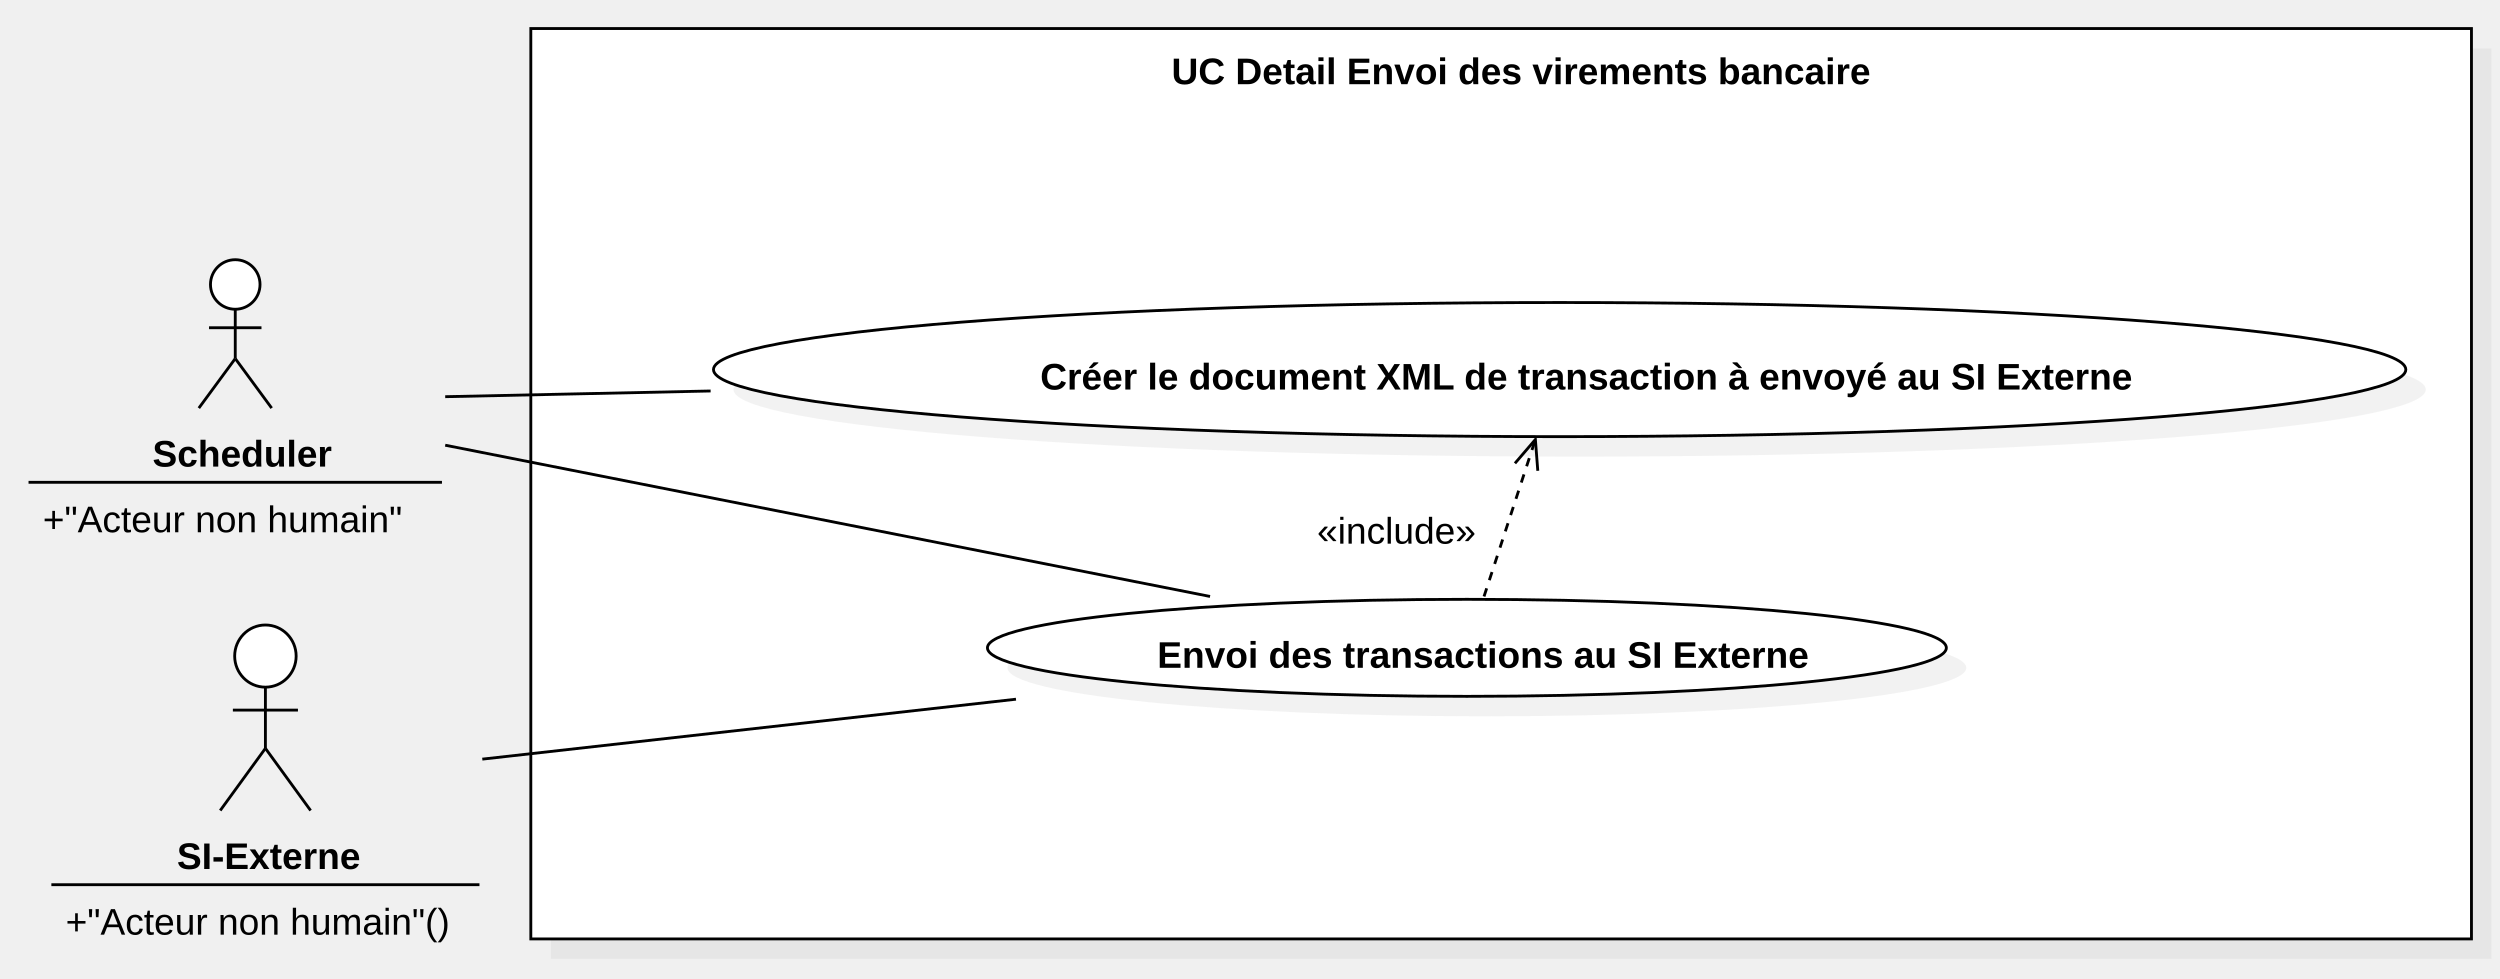
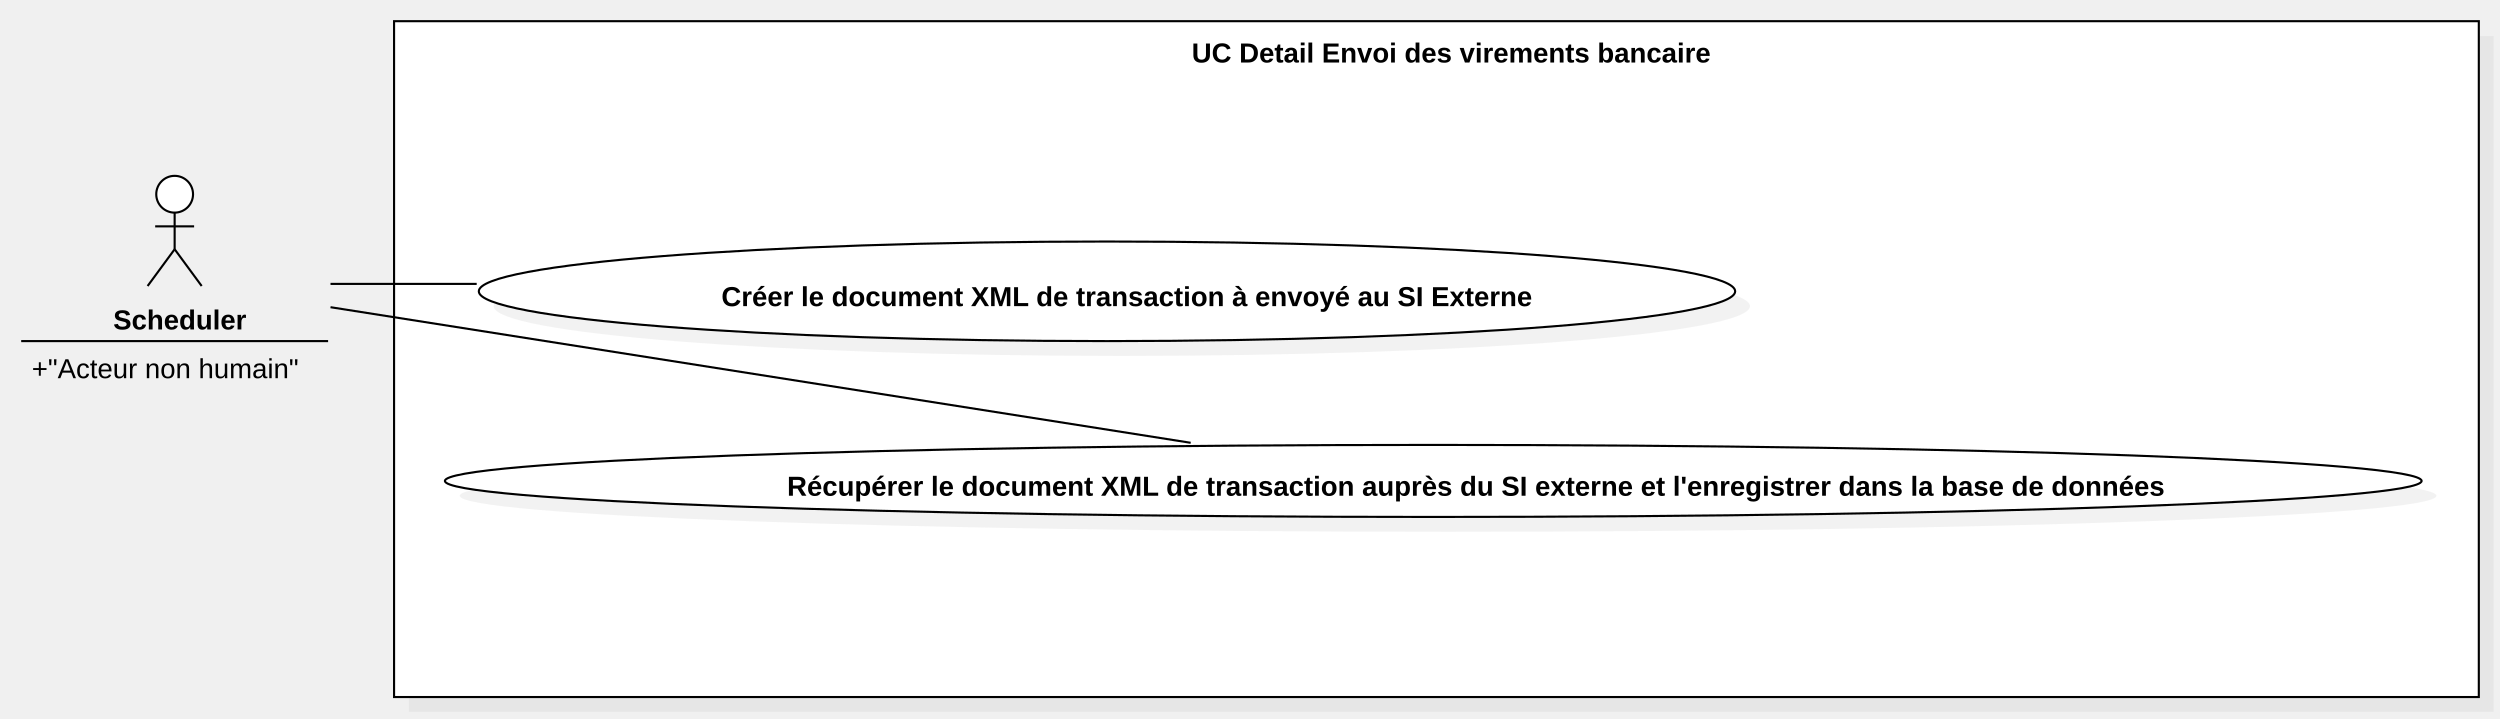
- <svg xmlns="http://www.w3.org/2000/svg" version="1.1" width="876" height="343">
+ <svg xmlns="http://www.w3.org/2000/svg" version="1.1" width="1180" height="339">
  <defs />
  <g>
-     <g transform="translate(-6,-126) scale(1,1)">
-       <rect fill="#C0C0C0" stroke="none" x="199" y="143" width="680" height="319" opacity="0.2" />
+     <g transform="translate(-6,-134) scale(1,1)">
+       <rect fill="#C0C0C0" stroke="none" x="199" y="151" width="984" height="319" opacity="0.2" />
    </g>
-     <g transform="translate(-6,-126) scale(1,1)">
-       <rect fill="#ffffff" stroke="none" x="192" y="136" width="680" height="319" />
+     <g transform="translate(-6,-134) scale(1,1)">
+       <rect fill="#ffffff" stroke="none" x="192" y="144" width="984" height="319" />
    </g>
-     <g transform="translate(-6,-126) scale(1,1)">
-       <path fill="none" stroke="#000000" d="M 192 136 L 872 136 L 872 455 L 192 455 L 192 136 Z Z" stroke-miterlimit="10" />
+     <g transform="translate(-6,-134) scale(1,1)">
+       <path fill="none" stroke="#000000" d="M 192 144 L 1176 144 L 1176 463 L 192 463 L 192 144 Z Z" stroke-miterlimit="10" />
    </g>
-     <g transform="translate(-6,-126) scale(1,1)">
+     <g transform="translate(-6,-134) scale(1,1)">
      <g>
        <path fill="none" stroke="none" />
-         <text fill="#000000" stroke="none" font-family="Arial" font-size="13px" font-style="normal" font-weight="bold" text-decoration="none" x="416.5" y="155.5">UC Detail Envoi des virements bancaire</text>
+         <text fill="#000000" stroke="none" font-family="Arial" font-size="13px" font-style="normal" font-weight="bold" text-decoration="none" x="568.5" y="163.5">UC Detail Envoi des virements bancaire</text>
      </g>
    </g>
-     <g transform="translate(-6,-126) scale(1,1)">
+     <g transform="translate(-6,-134) scale(1,1)">
      <path fill="#ffffff" stroke="none" d="M 79.753 225.68 C 79.753 220.886 83.639 217 88.433 217 C 93.226 217 97.112 220.886 97.112 225.68 C 97.112 230.474 93.226 234.36 88.433 234.36 C 83.639 234.36 79.753 230.474 79.753 225.68 Z" />
    </g>
-     <g transform="translate(-6,-126) scale(1,1)">
+     <g transform="translate(-6,-134) scale(1,1)">
      <path fill="none" stroke="#000000" d="M 79.753 225.68 C 79.753 220.886 83.639 217 88.433 217 C 93.226 217 97.112 220.886 97.112 225.68 C 97.112 230.474 93.226 234.36 88.433 234.36 C 83.639 234.36 79.753 230.474 79.753 225.68 Z" stroke-miterlimit="10" />
    </g>
-     <g transform="translate(-6,-126) scale(1,1)">
+     <g transform="translate(-6,-134) scale(1,1)">
      <path fill="none" stroke="#000000" d="M 88.433 234.36 L 88.433 251.64" stroke-miterlimit="10" />
    </g>
-     <g transform="translate(-6,-126) scale(1,1)">
+     <g transform="translate(-6,-134) scale(1,1)">
      <path fill="none" stroke="#000000" d="M 79.243 240.84 L 97.622 240.84" stroke-miterlimit="10" />
    </g>
-     <g transform="translate(-6,-126) scale(1,1)">
+     <g transform="translate(-6,-134) scale(1,1)">
      <path fill="none" stroke="#000000" d="M 88.433 251.64 L 75.669 269" stroke-miterlimit="10" />
    </g>
-     <g transform="translate(-6,-126) scale(1,1)">
+     <g transform="translate(-6,-134) scale(1,1)">
      <path fill="none" stroke="#000000" d="M 88.433 251.64 L 101.196 269" stroke-miterlimit="10" />
    </g>
-     <g transform="translate(-6,-126) scale(1,1)">
+     <g transform="translate(-6,-134) scale(1,1)">
      <path fill="none" stroke="#000000" d="M 16 295 L 160.865 295" stroke-miterlimit="10" />
    </g>
-     <g transform="translate(-6,-126) scale(1,1)">
+     <g transform="translate(-6,-134) scale(1,1)">
      <g>
        <path fill="none" stroke="none" />
        <text fill="#000000" stroke="none" font-family="Arial" font-size="13px" font-style="normal" font-weight="bold" text-decoration="none" x="59.433" y="289.5">Scheduler</text>
      </g>
    </g>
-     <g transform="translate(-6,-126) scale(1,1)">
+     <g transform="translate(-6,-134) scale(1,1)">
      <g>
        <path fill="none" stroke="none" />
        <text fill="#000000" stroke="none" font-family="Arial" font-size="13px" font-style="normal" font-weight="normal" text-decoration="none" x="21" y="312.5">+"Acteur non humain"</text>
      </g>
    </g>
-     <g transform="translate(-6,-126) scale(1,1)">
-       <path fill="#C0C0C0" stroke="none" d="M 263 262.5 C 263 249.521 395.748 239 559.5 239 C 723.252 239 856 249.521 856 262.5 C 856 275.479 723.252 286 559.5 286 C 395.748 286 263 275.479 263 262.5 Z" opacity="0.2" />
+     <g transform="translate(-6,-134) scale(1,1)">
+       <path fill="#C0C0C0" stroke="none" d="M 239 278.5 C 239 265.521 371.748 255 535.5 255 C 699.252 255 832 265.521 832 278.5 C 832 291.479 699.252 302 535.5 302 C 371.748 302 239 291.479 239 278.5 Z" opacity="0.2" />
    </g>
-     <g transform="translate(-6,-126) scale(1,1)">
-       <path fill="#ffffff" stroke="none" d="M 256 255.5 C 256 242.521 388.748 232 552.5 232 C 716.252 232 849 242.521 849 255.5 C 849 268.479 716.252 279 552.5 279 C 388.748 279 256 268.479 256 255.5 Z" />
+     <g transform="translate(-6,-134) scale(1,1)">
+       <path fill="#ffffff" stroke="none" d="M 232 271.5 C 232 258.521 364.748 248 528.5 248 C 692.252 248 825 258.521 825 271.5 C 825 284.479 692.252 295 528.5 295 C 364.748 295 232 284.479 232 271.5 Z" />
    </g>
-     <g transform="translate(-6,-126) scale(1,1)">
-       <path fill="none" stroke="#000000" d="M 256 255.5 C 256 242.521 388.748 232 552.5 232 C 716.252 232 849 242.521 849 255.5 C 849 268.479 716.252 279 552.5 279 C 388.748 279 256 268.479 256 255.5 Z" stroke-miterlimit="10" />
+     <g transform="translate(-6,-134) scale(1,1)">
+       <path fill="none" stroke="#000000" d="M 232 271.5 C 232 258.521 364.748 248 528.5 248 C 692.252 248 825 258.521 825 271.5 C 825 284.479 692.252 295 528.5 295 C 364.748 295 232 284.479 232 271.5 Z" stroke-miterlimit="10" />
    </g>
-     <g transform="translate(-6,-126) scale(1,1)">
+     <g transform="translate(-6,-134) scale(1,1)">
      <g>
        <path fill="none" stroke="none" />
-         <text fill="#000000" stroke="none" font-family="Arial" font-size="13px" font-style="normal" font-weight="bold" text-decoration="none" x="370.5" y="262.5">Créer le document XML de transaction à envoyé au SI Externe</text>
+         <text fill="#000000" stroke="none" font-family="Arial" font-size="13px" font-style="normal" font-weight="bold" text-decoration="none" x="346.5" y="278.5">Créer le document XML de transaction à envoyé au SI Externe</text>
      </g>
    </g>
-     <g transform="translate(-6,-126) scale(1,1)">
-       <path fill="none" stroke="#000000" d="M 162 265 L 255 263" stroke-miterlimit="10" />
+     <g transform="translate(-6,-134) scale(1,1)">
+       <path fill="none" stroke="#000000" d="M 162 268 L 231 268" stroke-miterlimit="10" />
    </g>
-     <g transform="translate(-6,-126) scale(1,1)">
-       <path fill="#C0C0C0" stroke="none" d="M 359 360 C 359 350.611 434.216 343 527 343 C 619.784 343 695 350.611 695 360 C 695 369.389 619.784 377 527 377 C 434.216 377 359 369.389 359 360 Z" opacity="0.2" />
+     <g transform="translate(-6,-134) scale(1,1)">
+       <path fill="#C0C0C0" stroke="none" d="M 223 368 C 223 358.611 431.859 351 689.5 351 C 947.141 351 1156 358.611 1156 368 C 1156 377.389 947.141 385 689.5 385 C 431.859 385 223 377.389 223 368 Z" opacity="0.2" />
    </g>
-     <g transform="translate(-6,-126) scale(1,1)">
-       <path fill="#ffffff" stroke="none" d="M 352 353 C 352 343.611 427.216 336 520 336 C 612.784 336 688 343.611 688 353 C 688 362.389 612.784 370 520 370 C 427.216 370 352 362.389 352 353 Z" />
+     <g transform="translate(-6,-134) scale(1,1)">
+       <path fill="#ffffff" stroke="none" d="M 216 361 C 216 351.611 424.859 344 682.5 344 C 940.141 344 1149 351.611 1149 361 C 1149 370.389 940.141 378 682.5 378 C 424.859 378 216 370.389 216 361 Z" />
    </g>
-     <g transform="translate(-6,-126) scale(1,1)">
-       <path fill="none" stroke="#000000" d="M 352 353 C 352 343.611 427.216 336 520 336 C 612.784 336 688 343.611 688 353 C 688 362.389 612.784 370 520 370 C 427.216 370 352 362.389 352 353 Z" stroke-miterlimit="10" />
+     <g transform="translate(-6,-134) scale(1,1)">
+       <path fill="none" stroke="#000000" d="M 216 361 C 216 351.611 424.859 344 682.5 344 C 940.141 344 1149 351.611 1149 361 C 1149 370.389 940.141 378 682.5 378 C 424.859 378 216 370.389 216 361 Z" stroke-miterlimit="10" />
    </g>
-     <g transform="translate(-6,-126) scale(1,1)">
+     <g transform="translate(-6,-134) scale(1,1)">
      <g>
        <path fill="none" stroke="none" />
-         <text fill="#000000" stroke="none" font-family="Arial" font-size="13px" font-style="normal" font-weight="bold" text-decoration="none" x="411.5" y="360">Envoi des transactions au SI Externe</text>
+         <text fill="#000000" stroke="none" font-family="Arial" font-size="13px" font-style="normal" font-weight="bold" text-decoration="none" x="377.5" y="368">Récupérer le document XML de transaction auprès du SI externe et l'enregistrer dans la base de données</text>
      </g>
    </g>
-     <g transform="translate(-6,-126) scale(1,1)">
-       <path fill="none" stroke="#000000" d="M 526 335 L 544 280" stroke-miterlimit="10" stroke-dasharray="3" />
-     </g>
-     <g transform="translate(-6,-126) scale(1,1)">
-       <path fill="none" stroke="#000000" d="M 544.84 290.968 L 544 280 L 536.838 288.349" stroke-miterlimit="10" />
-     </g>
-     <g transform="translate(-6,-126) scale(1,1)">
-       <g>
-         <path fill="none" stroke="none" />
-         <text fill="#000000" stroke="none" font-family="Arial" font-size="13px" font-style="normal" font-weight="normal" text-decoration="none" x="467.5" y="316.5">«include»</text>
-       </g>
-     </g>
-     <g transform="translate(-6,-126) scale(1,1)">
-       <path fill="#ffffff" stroke="none" d="M 88.231 355.89 C 88.231 349.876 93.053 345 99 345 C 104.947 345 109.769 349.876 109.769 355.89 C 109.769 361.904 104.947 366.78 99 366.78 C 93.053 366.78 88.231 361.904 88.231 355.89 Z" />
-     </g>
-     <g transform="translate(-6,-126) scale(1,1)">
-       <path fill="none" stroke="#000000" d="M 88.231 355.89 C 88.231 349.876 93.053 345 99 345 C 104.947 345 109.769 349.876 109.769 355.89 C 109.769 361.904 104.947 366.78 99 366.78 C 93.053 366.78 88.231 361.904 88.231 355.89 Z" stroke-miterlimit="10" />
-     </g>
-     <g transform="translate(-6,-126) scale(1,1)">
-       <path fill="none" stroke="#000000" d="M 99 366.78 L 99 388.22" stroke-miterlimit="10" />
-     </g>
-     <g transform="translate(-6,-126) scale(1,1)">
-       <path fill="none" stroke="#000000" d="M 87.598 374.82 L 110.402 374.82" stroke-miterlimit="10" />
-     </g>
-     <g transform="translate(-6,-126) scale(1,1)">
-       <path fill="none" stroke="#000000" d="M 99 388.22 L 83.164 410" stroke-miterlimit="10" />
-     </g>
-     <g transform="translate(-6,-126) scale(1,1)">
-       <path fill="none" stroke="#000000" d="M 99 388.22 L 114.836 410" stroke-miterlimit="10" />
-     </g>
-     <g transform="translate(-6,-126) scale(1,1)">
-       <path fill="none" stroke="#000000" d="M 24 436 L 174 436" stroke-miterlimit="10" />
-     </g>
-     <g transform="translate(-6,-126) scale(1,1)">
-       <g>
-         <path fill="none" stroke="none" />
-         <text fill="#000000" stroke="none" font-family="Arial" font-size="13px" font-style="normal" font-weight="bold" text-decoration="none" x="68" y="430.5">SI-Externe</text>
-       </g>
-     </g>
-     <g transform="translate(-6,-126) scale(1,1)">
-       <g>
-         <path fill="none" stroke="none" />
-         <text fill="#000000" stroke="none" font-family="Arial" font-size="13px" font-style="normal" font-weight="normal" text-decoration="none" x="29" y="453.5">+"Acteur non humain"()</text>
-       </g>
-     </g>
-     <g transform="translate(-6,-126) scale(1,1)">
-       <path fill="none" stroke="#000000" d="M 175 392 L 362 371" stroke-miterlimit="10" />
-     </g>
-     <g transform="translate(-6,-126) scale(1,1)">
-       <path fill="none" stroke="#000000" d="M 162 282 L 430 335" stroke-miterlimit="10" />
+     <g transform="translate(-6,-134) scale(1,1)">
+       <path fill="none" stroke="#000000" d="M 162 279 L 568 343" stroke-miterlimit="10" />
    </g>
  </g>
</svg>
